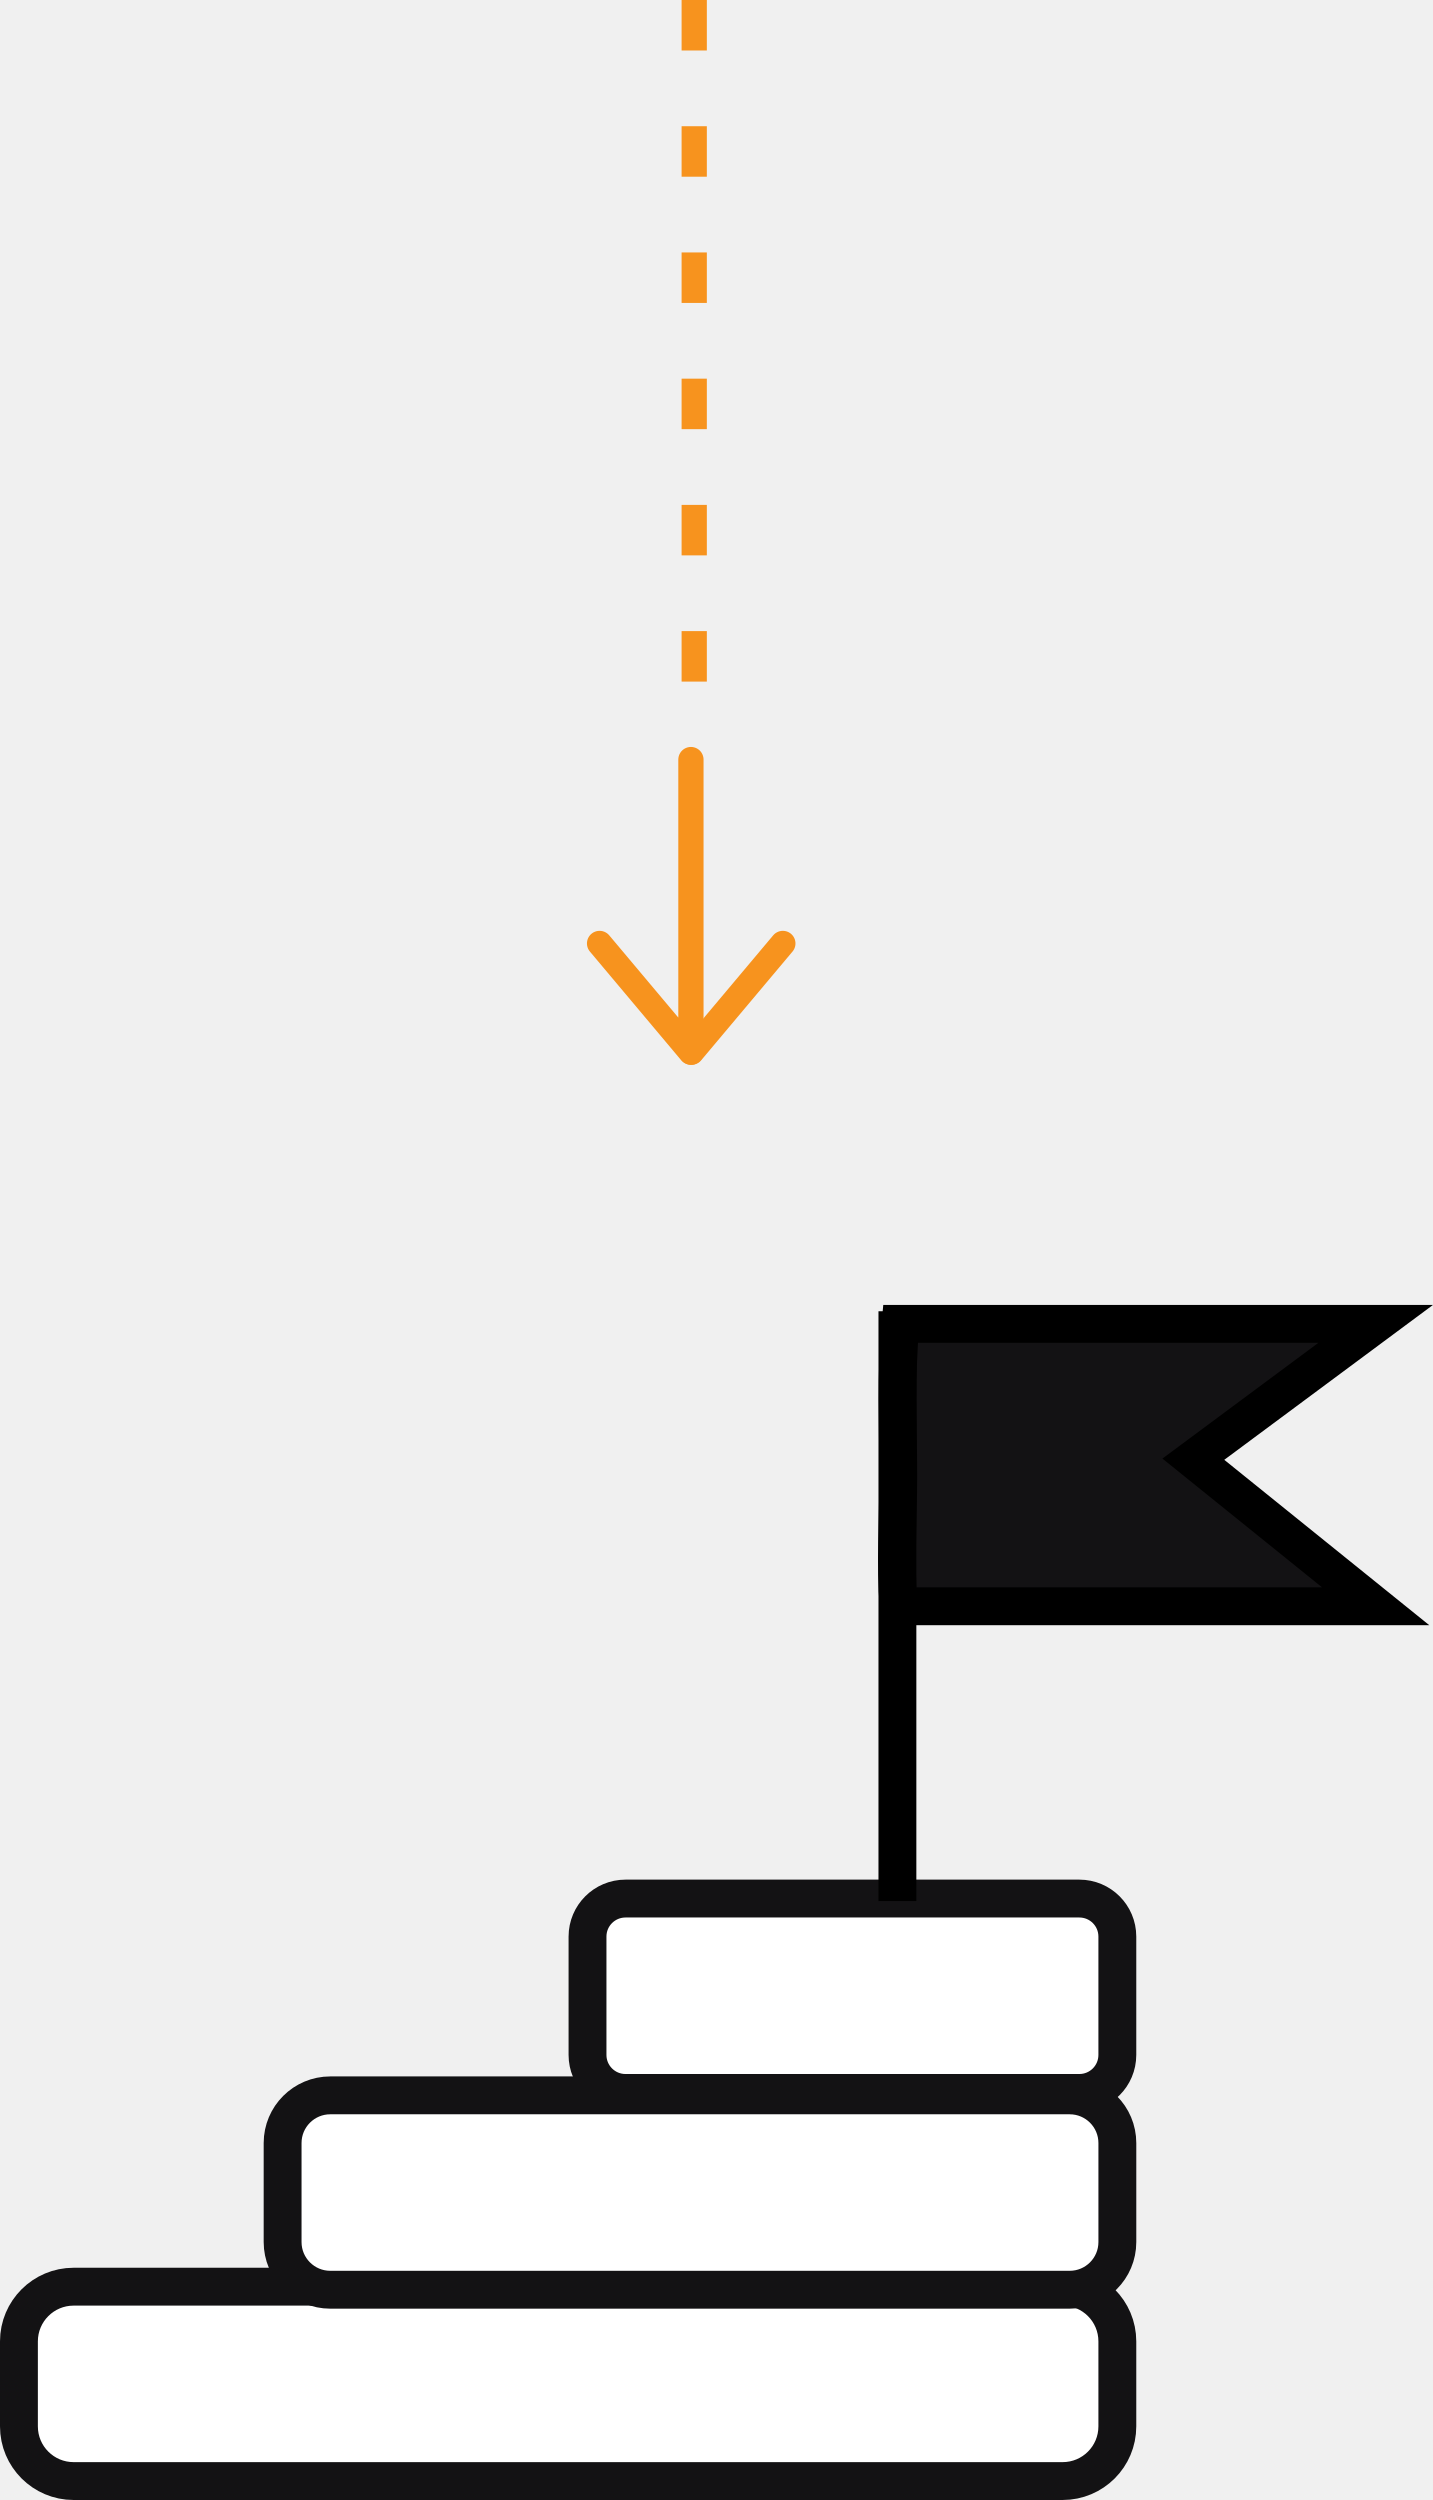
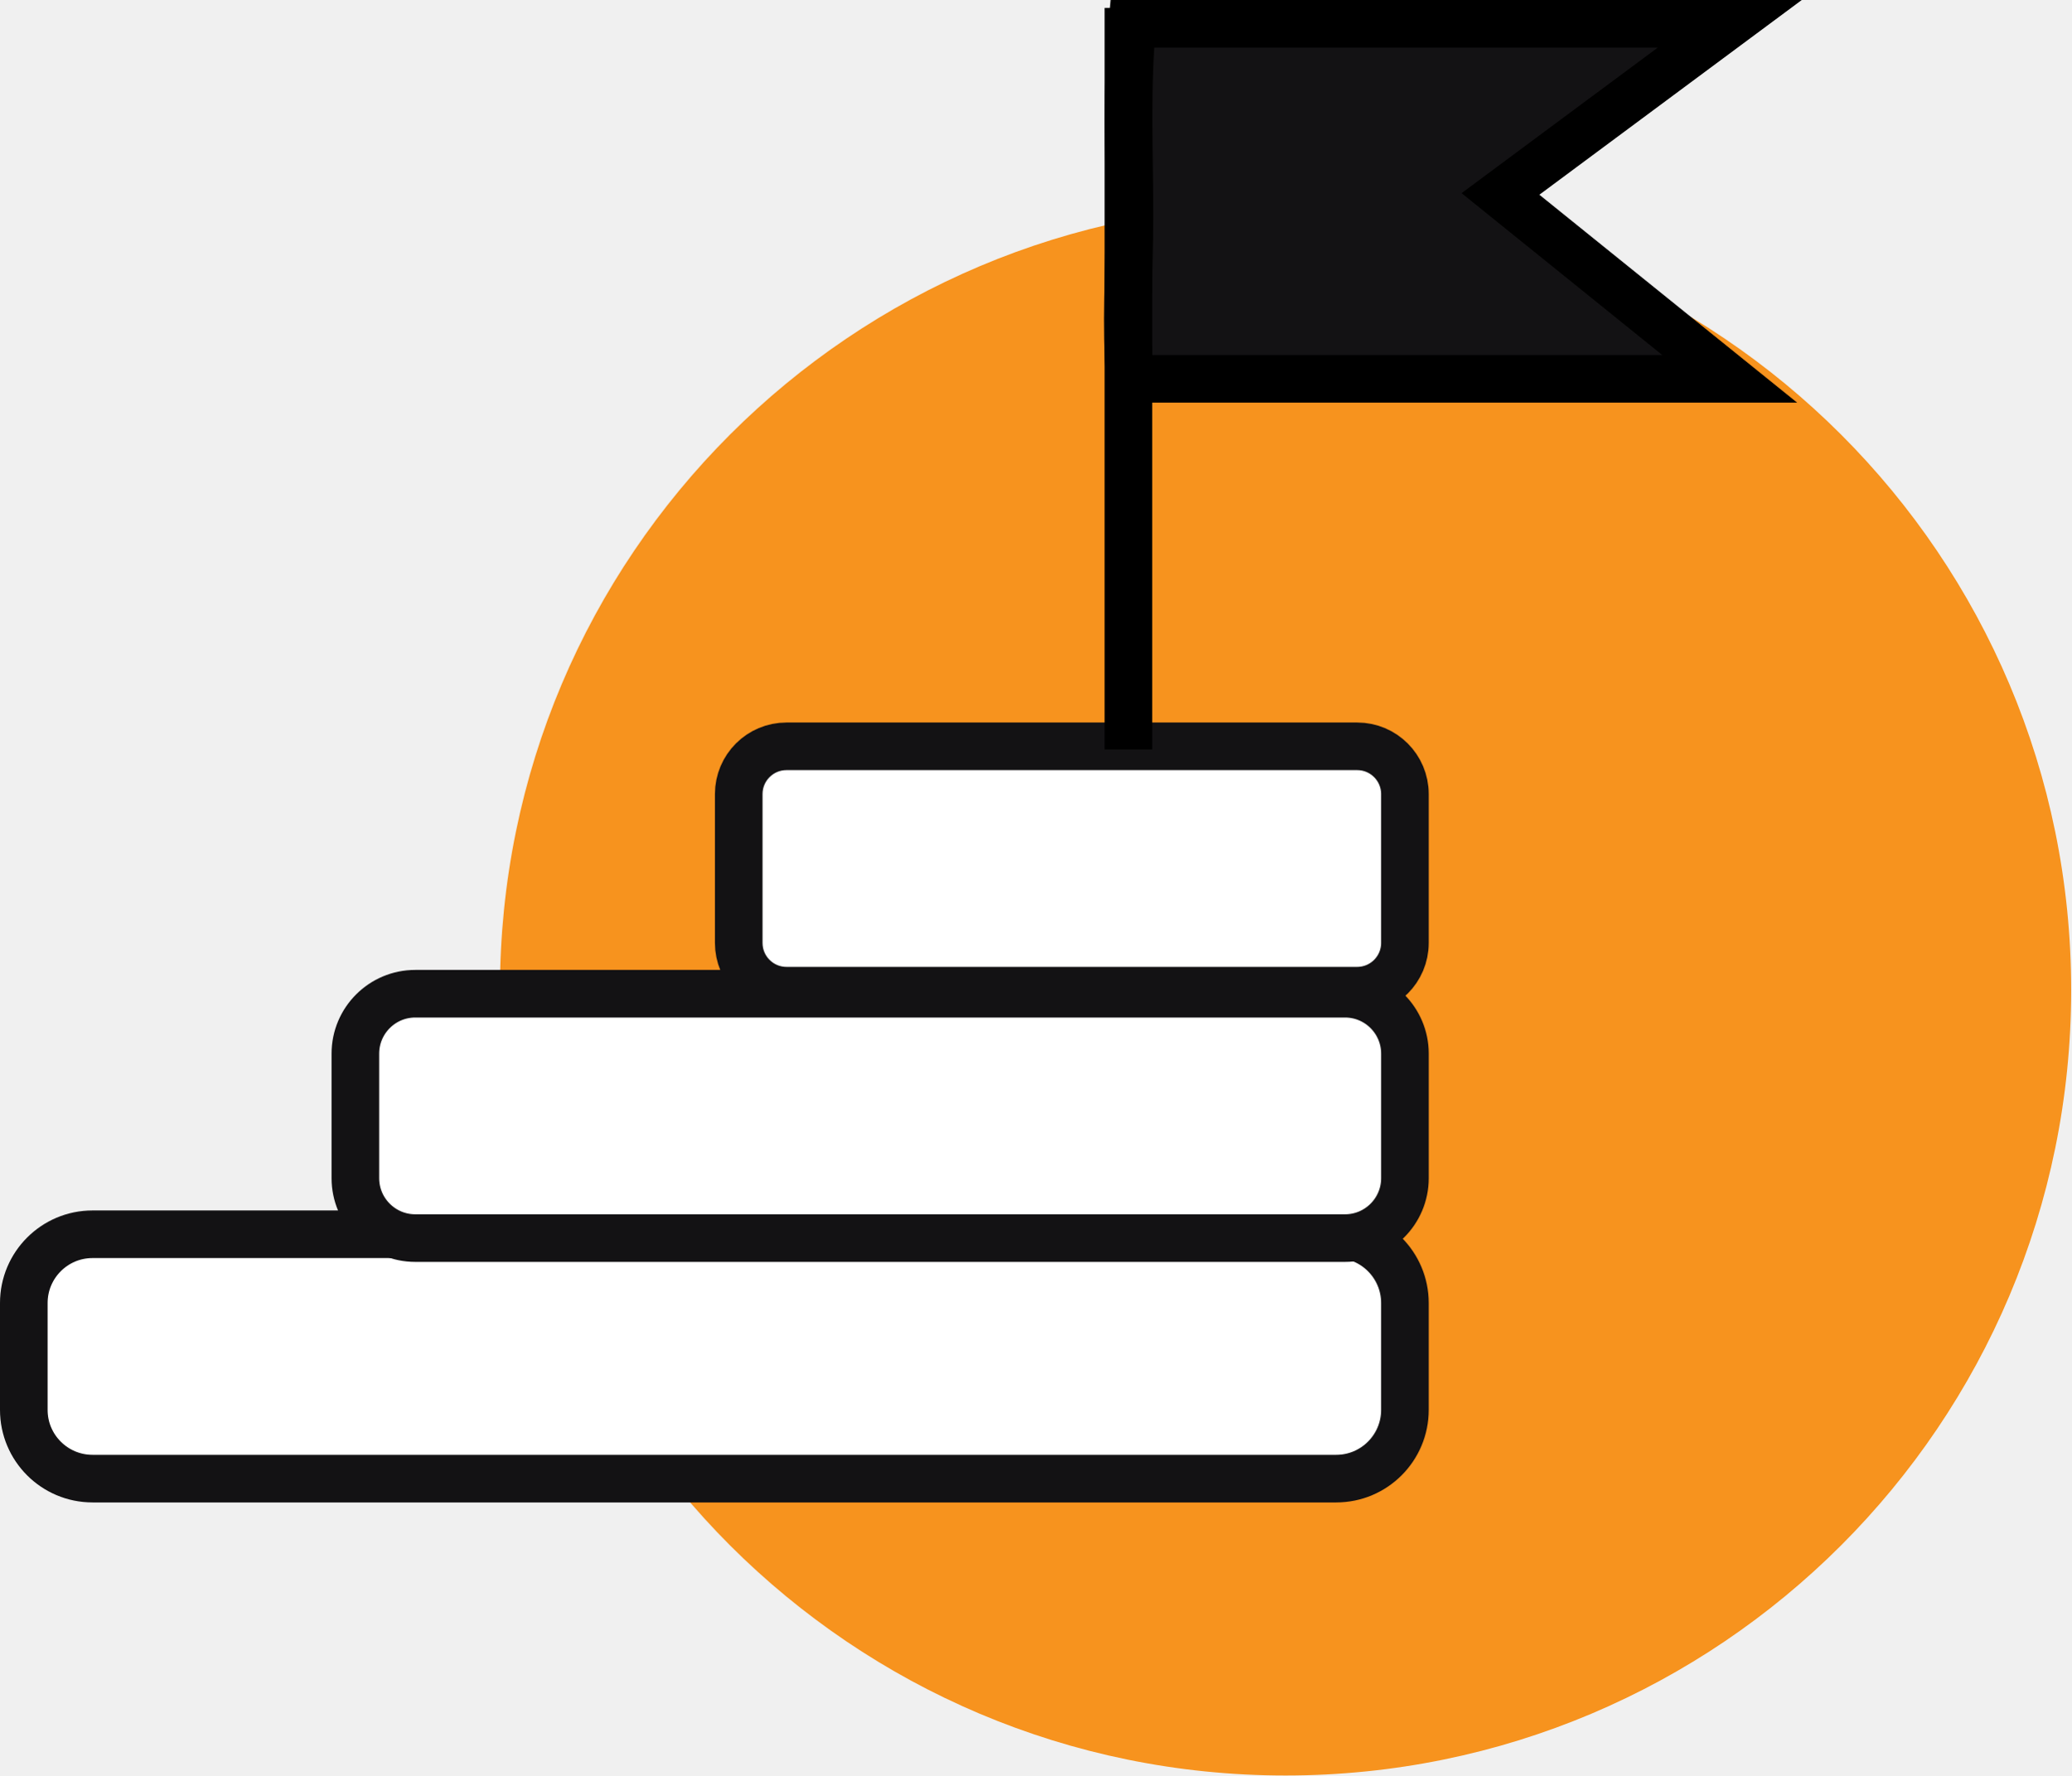
- <svg xmlns="http://www.w3.org/2000/svg" width="113.527" height="198.064" viewBox="0 0 113.527 198.064">
-   <g id="maintenance_strzalka" transform="translate(-903.5 -6078.5)">
-     <g id="Group_524" data-name="Group 524" transform="translate(905 6182.385)">
-       <rect id="Rectangle_413" data-name="Rectangle 413" width="87.022" height="15.4" rx="4.333" transform="translate(0 77.279)" fill="#fff" stroke="#131214" stroke-width="3" />
-       <rect id="Rectangle_414" data-name="Rectangle 414" width="66.133" height="15.4" rx="3.778" transform="translate(20.89 62.121)" fill="#fff" stroke="#131214" stroke-width="3" />
-       <rect id="Rectangle_415" data-name="Rectangle 415" width="41.976" height="15.4" rx="3.01" transform="translate(45.046 46.53)" fill="#fff" stroke="#131214" stroke-width="3" />
-       <path id="Path_35279" data-name="Path 35279" d="M1977.1,535.924h37.8l-14.446-11.653L2014.9,513.55h-37.648c-.375,3.94-.178,7.987-.178,12.12C1977.073,529.154,1976.831,532.573,1977.1,535.924Z" transform="translate(-1907.411 -512.55)" fill="#131214" stroke="#000" stroke-miterlimit="10" stroke-width="3" />
-       <line id="Line_27" data-name="Line 27" y1="46.728" transform="translate(69.598)" fill="none" stroke="#000" stroke-miterlimit="10" stroke-width="3" />
-     </g>
-     <g id="Group_1382" data-name="Group 1382" transform="translate(986.35 6122.18) rotate(90)">
-       <g id="Group_755" data-name="Group 755" transform="translate(16.497 20.828)">
-         <path id="Path_35449" data-name="Path 35449" d="M578.818,570.5l8.617-7.238H564.25" transform="translate(-564.25 -555.979)" fill="none" stroke="#f7931e" stroke-linecap="round" stroke-linejoin="round" stroke-width="2" />
-         <line id="Line_39" data-name="Line 39" x1="8.617" y1="7.239" transform="translate(14.568)" fill="none" stroke="#f7931e" stroke-linecap="round" stroke-miterlimit="10" stroke-width="2" />
+ <svg xmlns="http://www.w3.org/2000/svg" width="130.5" height="111.885" viewBox="0 0 130.5 111.885">
+   <g id="maintenance" transform="translate(-475.5 -7744.5)">
+     <circle id="Ellipse_231" data-name="Ellipse 231" cx="49.5" cy="49.5" r="49.5" transform="translate(507 7757.385)" fill="#f7931e" />
+     <g id="maintenance_strzalka" transform="translate(-428 1562.615)">
+       <g id="Group_524" data-name="Group 524" transform="translate(905 6182.385)">
+         <rect id="Rectangle_413" data-name="Rectangle 413" width="87.022" height="15.4" rx="4.333" transform="translate(0 77.279)" fill="#fff" stroke="#131214" stroke-width="3" />
+         <rect id="Rectangle_414" data-name="Rectangle 414" width="66.133" height="15.4" rx="3.778" transform="translate(20.89 62.121)" fill="#fff" stroke="#131214" stroke-width="3" />
+         <rect id="Rectangle_415" data-name="Rectangle 415" width="41.976" height="15.4" rx="3.01" transform="translate(45.046 46.53)" fill="#fff" stroke="#131214" stroke-width="3" />
+         <path id="Path_35279" data-name="Path 35279" d="M1977.1,535.924h37.8l-14.446-11.653L2014.9,513.55h-37.648c-.375,3.94-.178,7.987-.178,12.12C1977.073,529.154,1976.831,532.573,1977.1,535.924Z" transform="translate(-1907.411 -512.55)" fill="#131214" stroke="#000" stroke-width="3" />
+         <line id="Line_27" data-name="Line 27" y1="46.728" transform="translate(69.598)" fill="none" stroke="#000" stroke-width="3" />
      </g>
    </g>
-     <line id="Line_103" data-name="Line 103" y2="56" transform="translate(958.5 6078.5)" fill="none" stroke="#f7931e" stroke-width="2" stroke-dasharray="4 6" />
  </g>
</svg>
